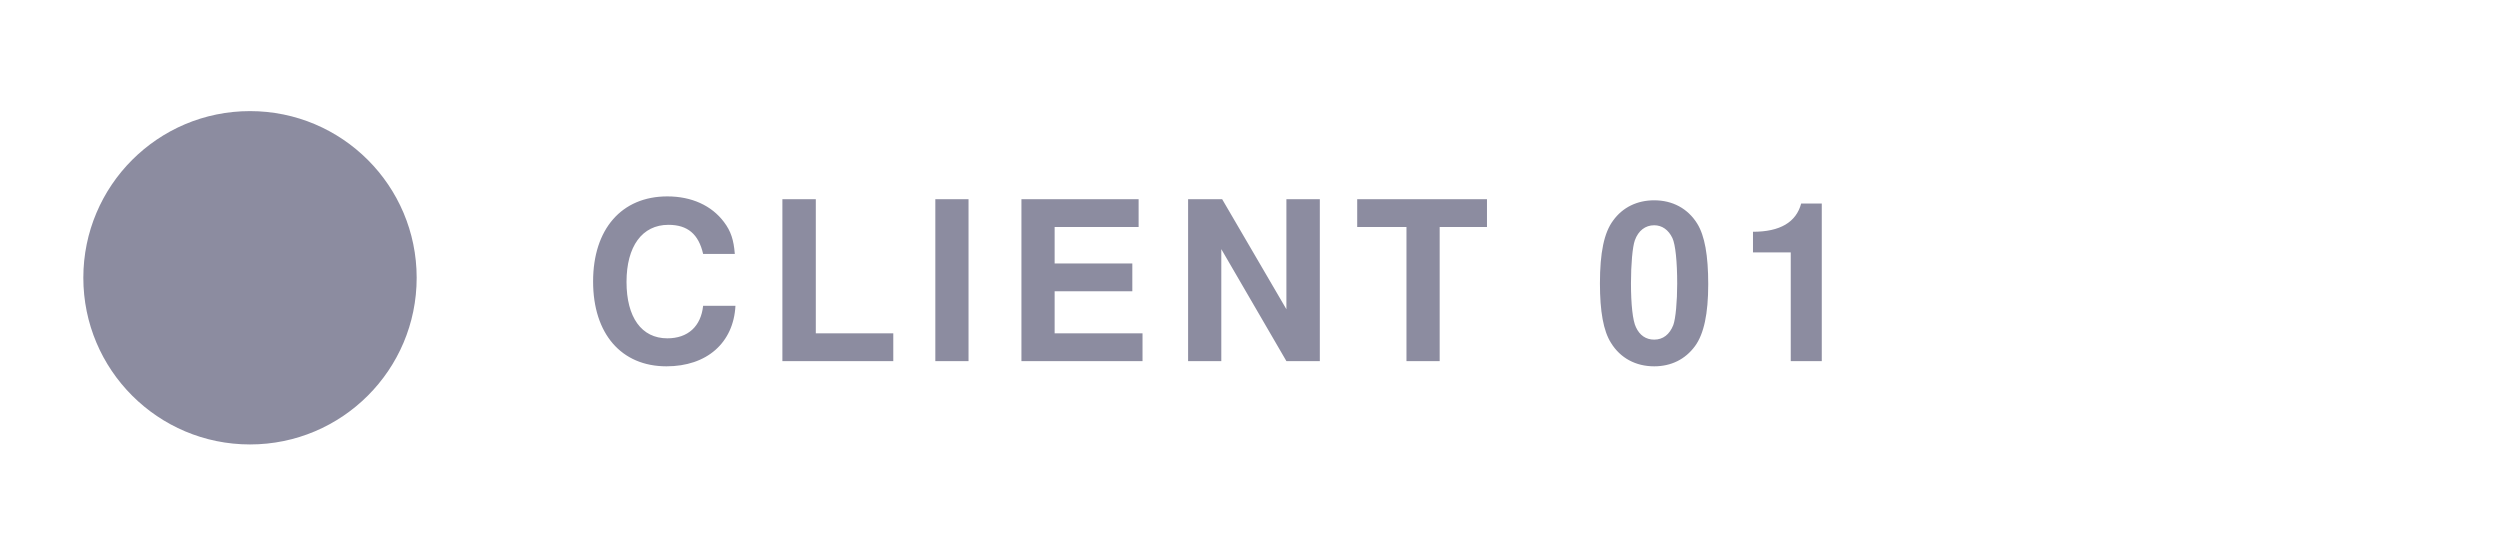
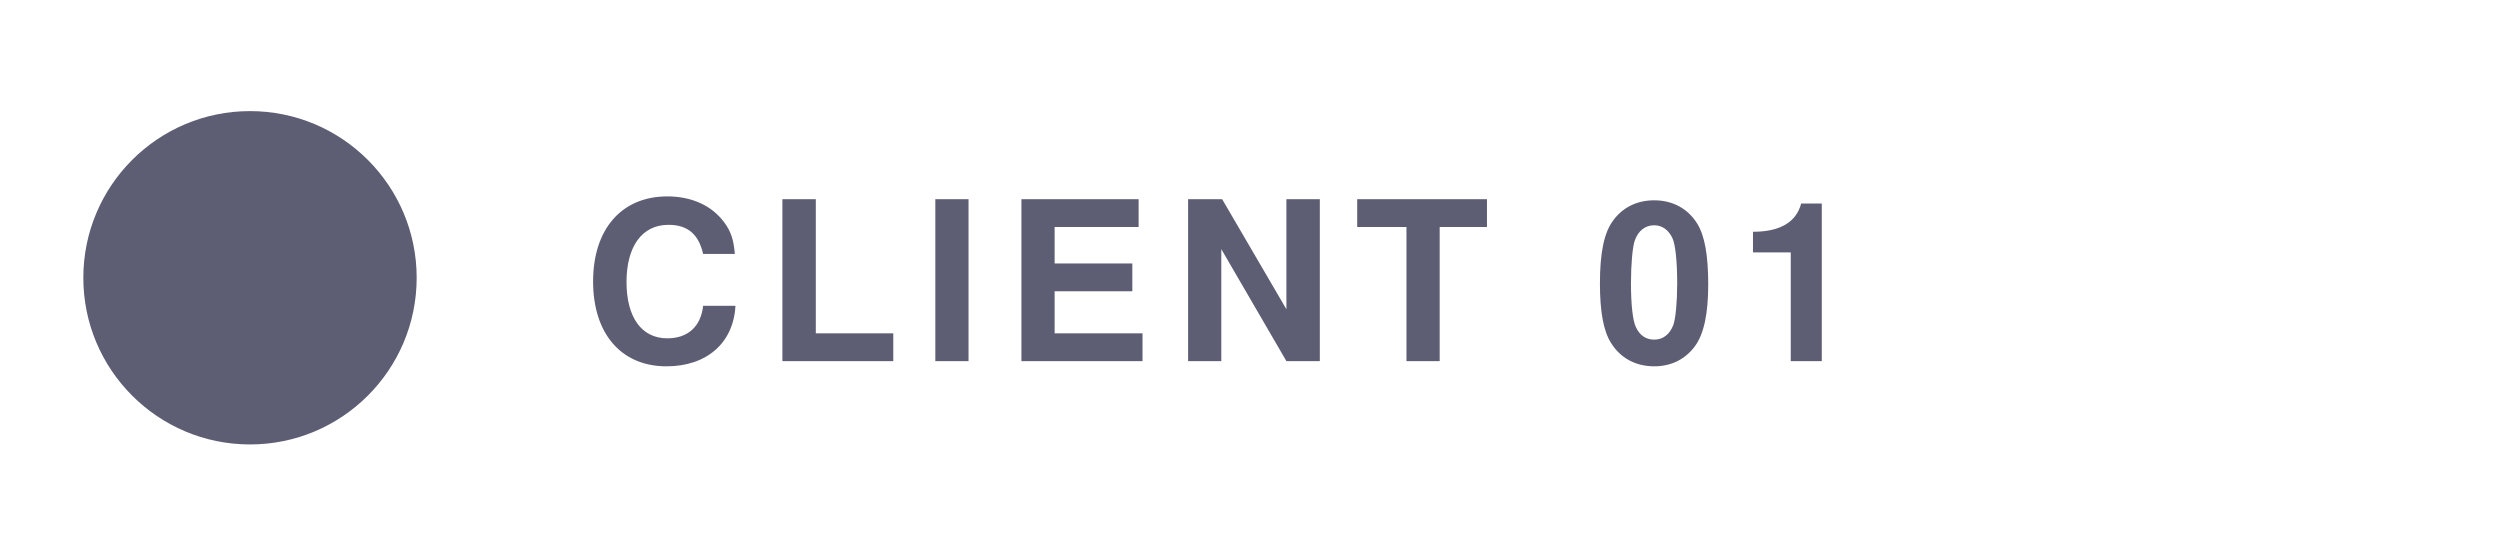
<svg xmlns="http://www.w3.org/2000/svg" width="180" height="40" viewBox="0 0 180 40" role="img" aria-label="Client logo placeholder">
-   <g fill="#8c8ca0">
+   <g fill="#5d5d74">
    <circle cx="18" cy="20" r="12" />
  </g>
-   <text x="42" y="26" font-family="Helvetica, Arial, sans-serif" font-size="16" font-weight="700" letter-spacing="1.5" fill="#8c8ca0">CLIENT 01</text>
+   <text x="42" y="26" font-family="Helvetica, Arial, sans-serif" font-size="16" font-weight="700" letter-spacing="1.5" fill="#5d5d74">CLIENT 01</text>
</svg>
